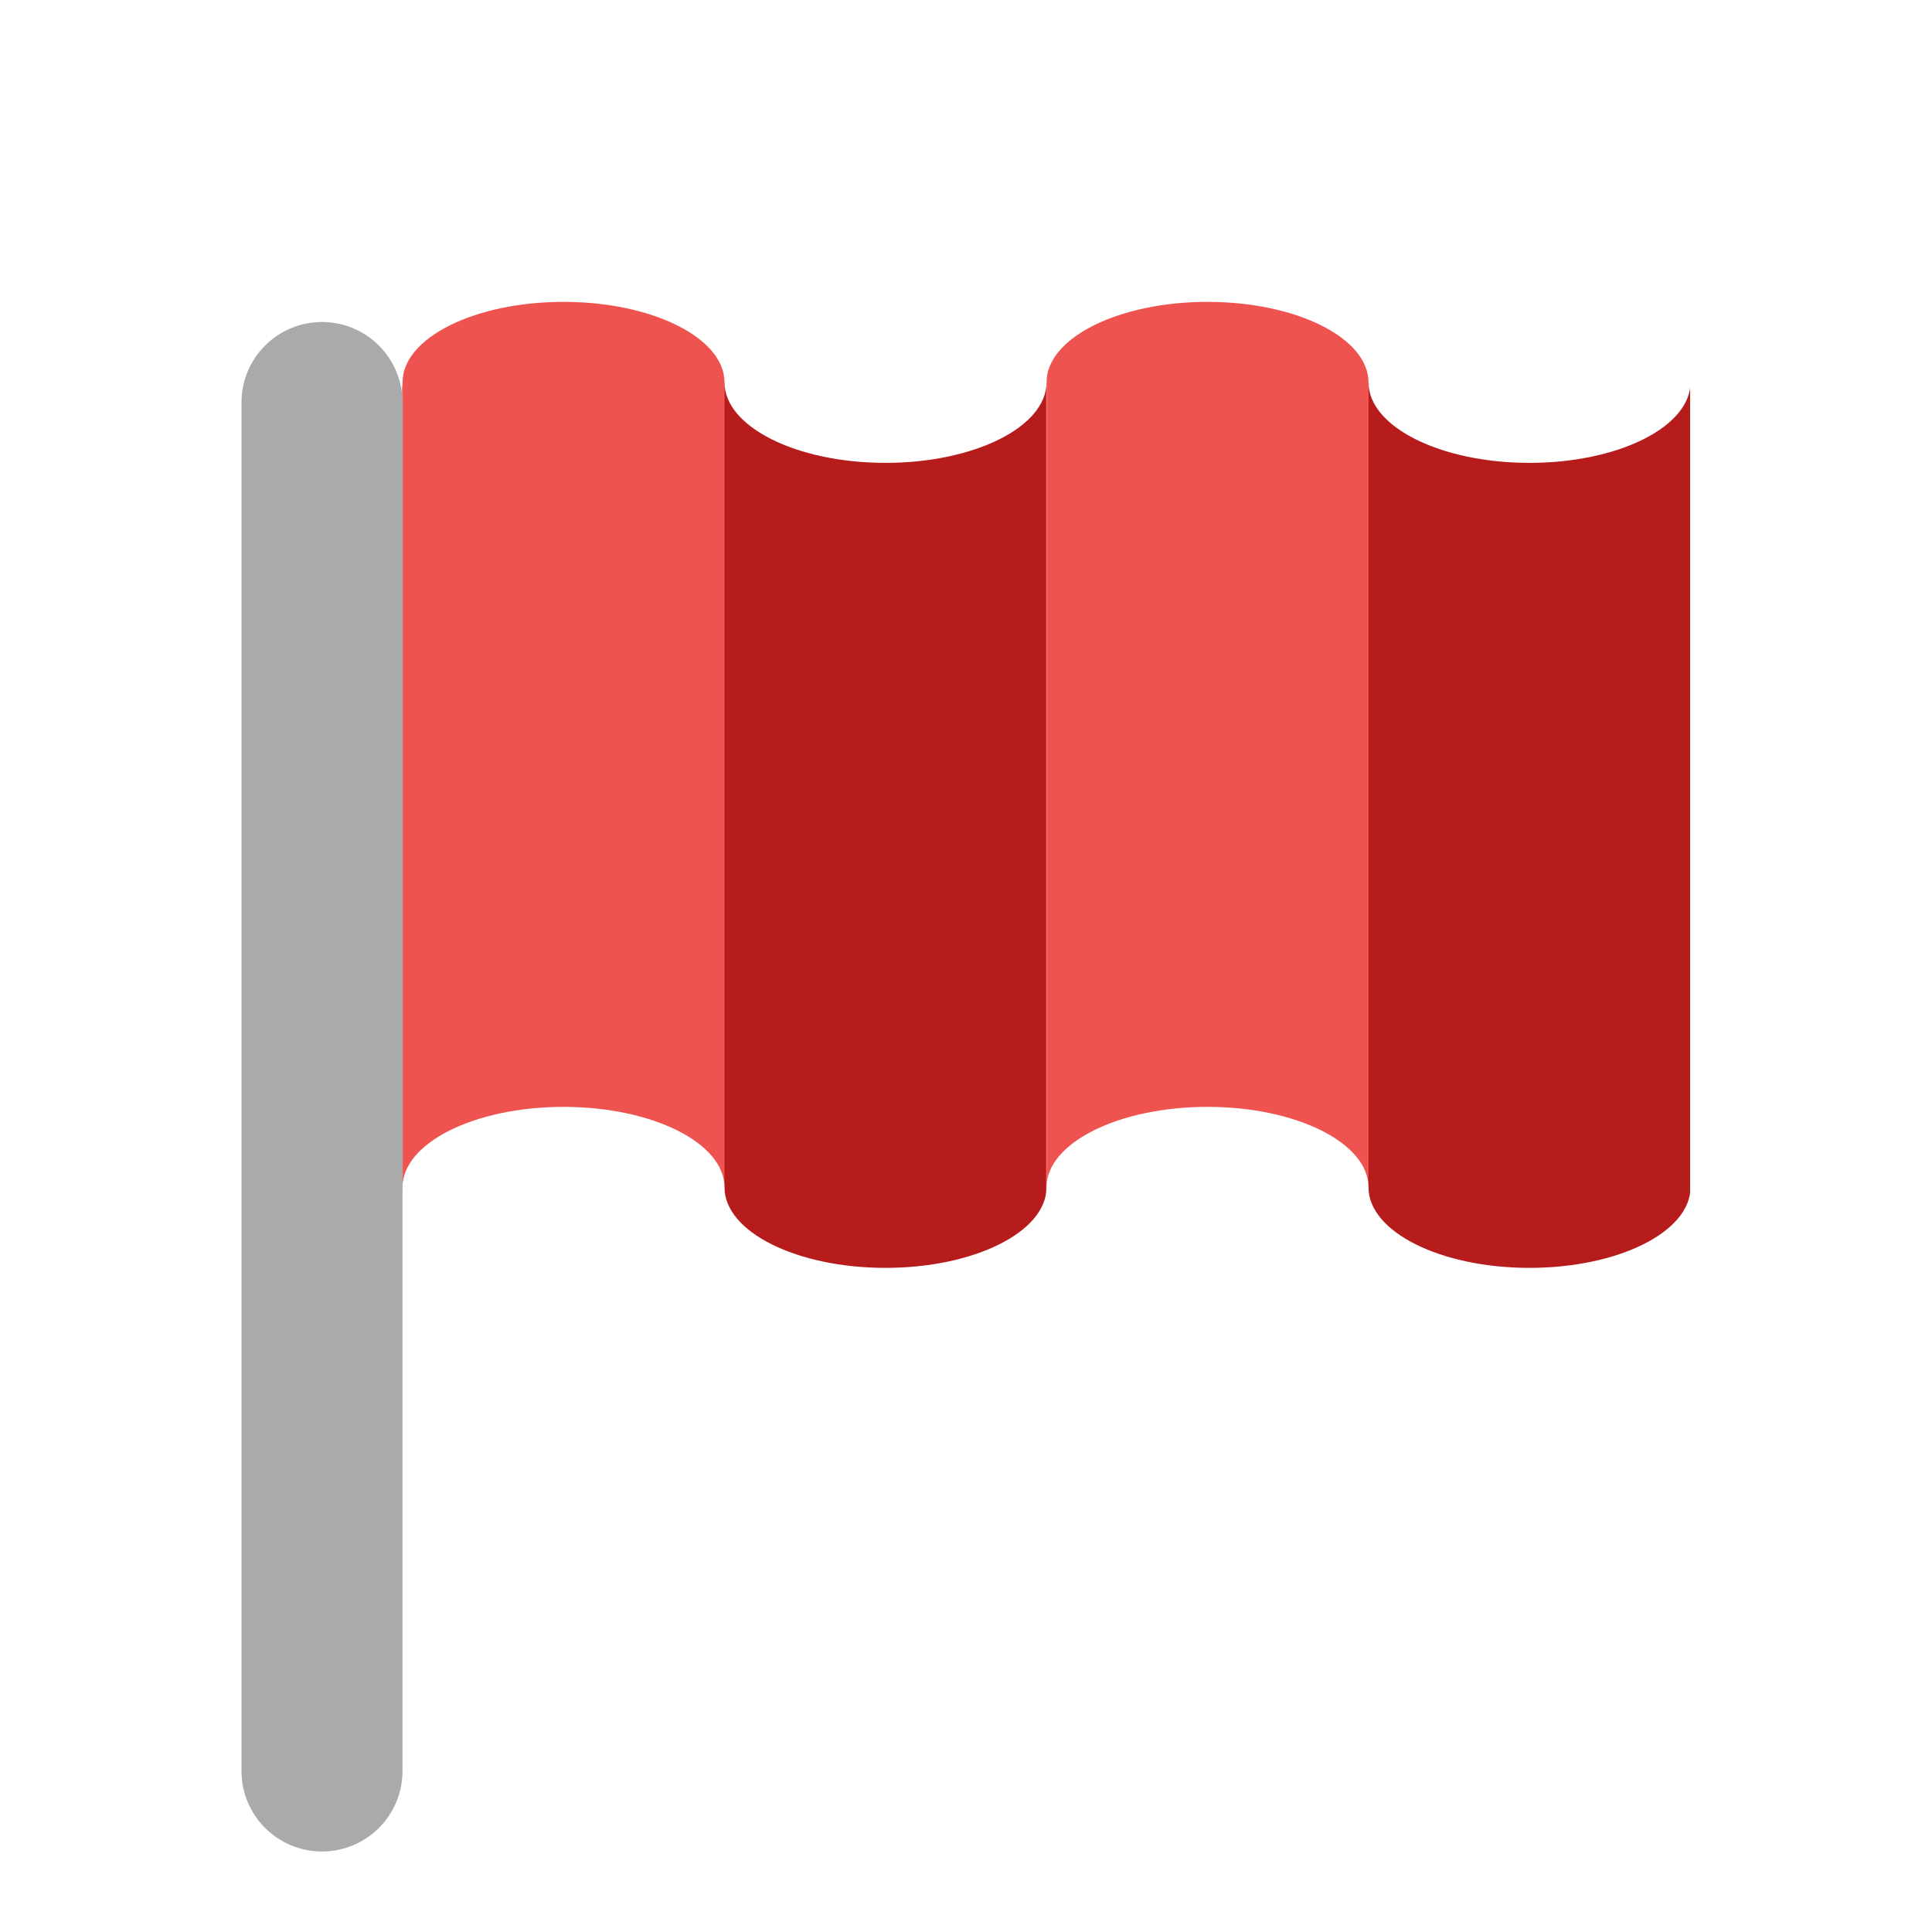
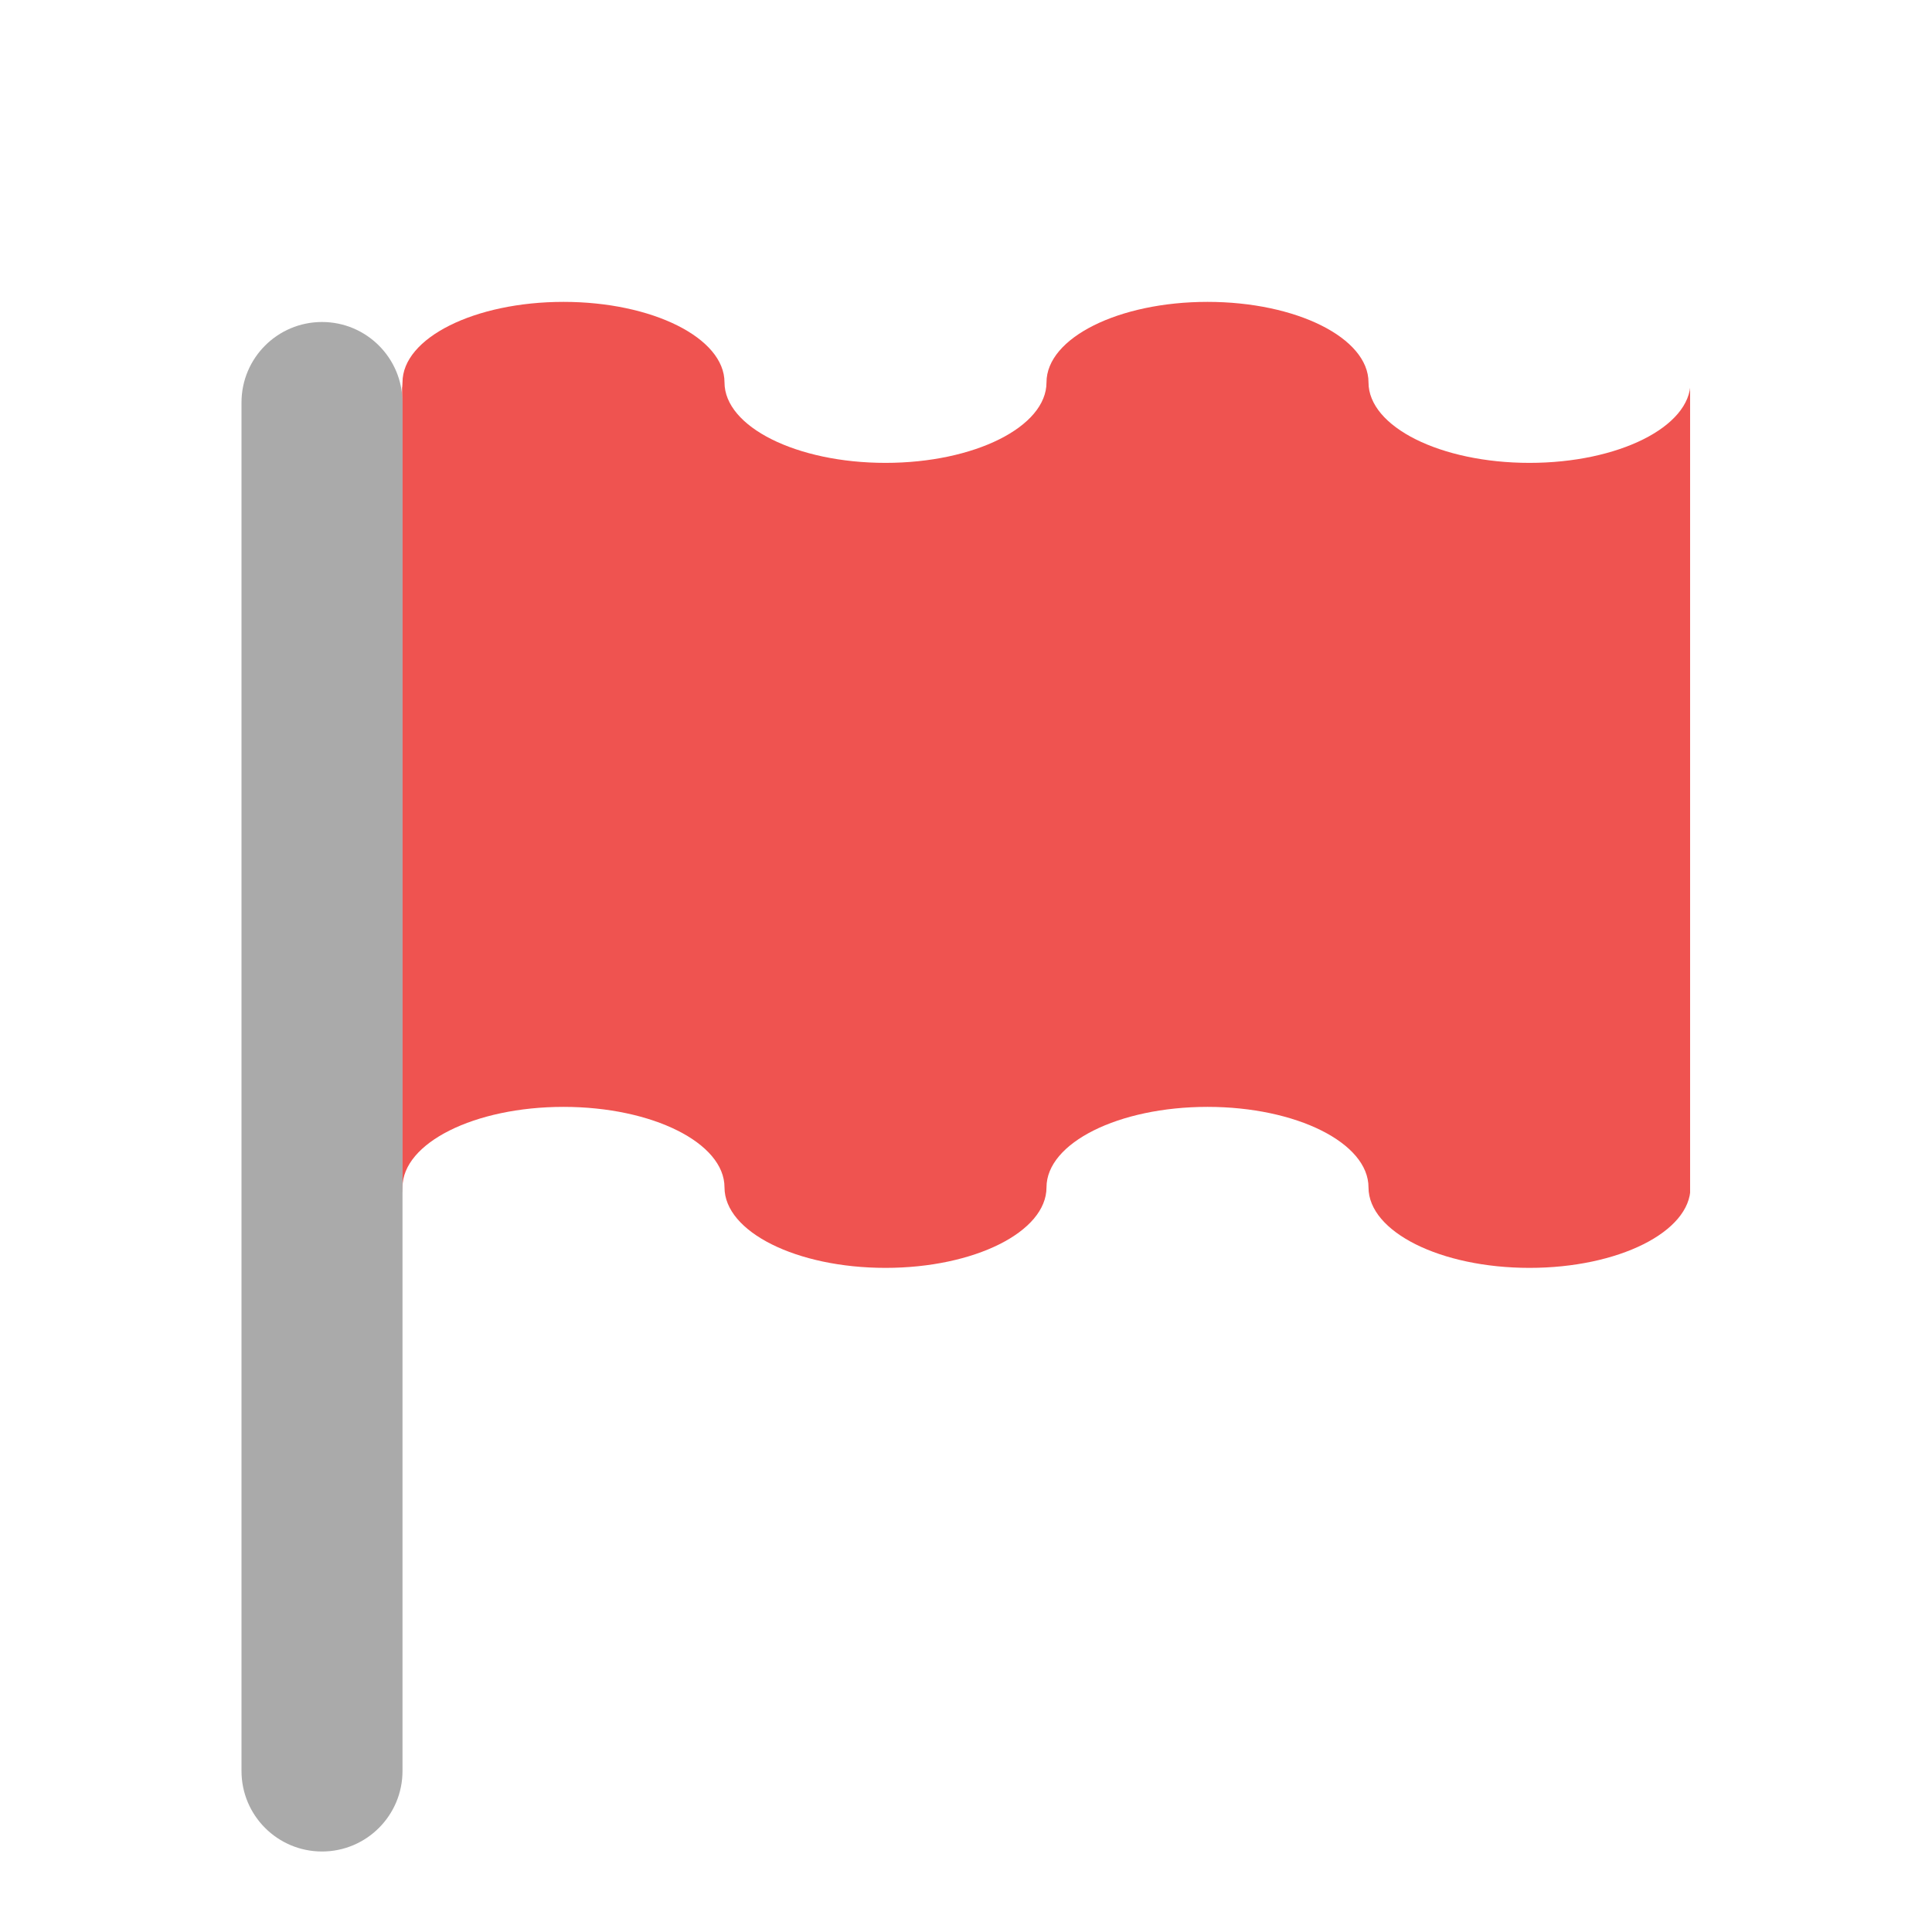
<svg xmlns="http://www.w3.org/2000/svg" width="48" height="48">
  <defs>
    <clipPath id="flag-clip">
      <rect y="0" x="9.99" height="48" width="32" />
    </clipPath>
-     <pattern id="flag-pattern" x="2" width="16" height="48" patternUnits="userSpaceOnUse">
-       <rect x="0" y="0" width="8" height="48" fill="#B71C1C" />
-       <rect x="8" y="0" width="8" height="48" fill="#EF5350" />
-     </pattern>
  </defs>
  <g>
    <g clip-path="url(#flag-clip)">
      <g transform="scale(1 0.5) translate(0 9)">
        <g>
          <g>
            <g id="flag">
-               <path d="m-6 10a4 4 0 018 0a4 4 0 008 0a4 4 0 018 0a4 4 0 008 0a4 4 0 018 0a4 4 0 008 0v40a4 4 0 01-8 0a4 4 0 00-8 0a4 4 0 01-8 0a4 4 0 00-8 0a4 4 0 01-8 0a4 4 0 00-8 0" fill="url(#flag-pattern)" />
+               <path d="m-6 10a4 4 0 018 0a4 4 0 008 0a4 4 0 018 0a4 4 0 008 0a4 4 0 018 0a4 4 0 008 0v40a4 4 0 01-8 0a4 4 0 00-8 0a4 4 0 01-8 0a4 4 0 00-8 0a4 4 0 01-8 0a4 4 0 00-8 0" fill="#EF5350" />
            </g>
            <use transform="translate(-48 0)" href="#flag" />
          </g>
          <animateTransform attributeName="transform" attributeType="XML" type="translate" from="0 0" to="48 0" dur="3s" repeatCount="indefinite" />
          <animateTransform attributeName="transform" dur="1s" calcMode="spline" repeatCount="indefinite" values="0 0;0 -4;0 0;0 4;0 0" keyTimes="0;0.25;0.5;0.75;1" keySplines="0 1 1 1;1 0 1 1;0 1 1 1;1 0 1 1" additive="sum" />
        </g>
      </g>
    </g>
    <g id="flagpole">
      <rect ry="2" rx="2" y="8" x="6" height="38" width="4" fill="#aaa" />
    </g>
  </g>
</svg>
